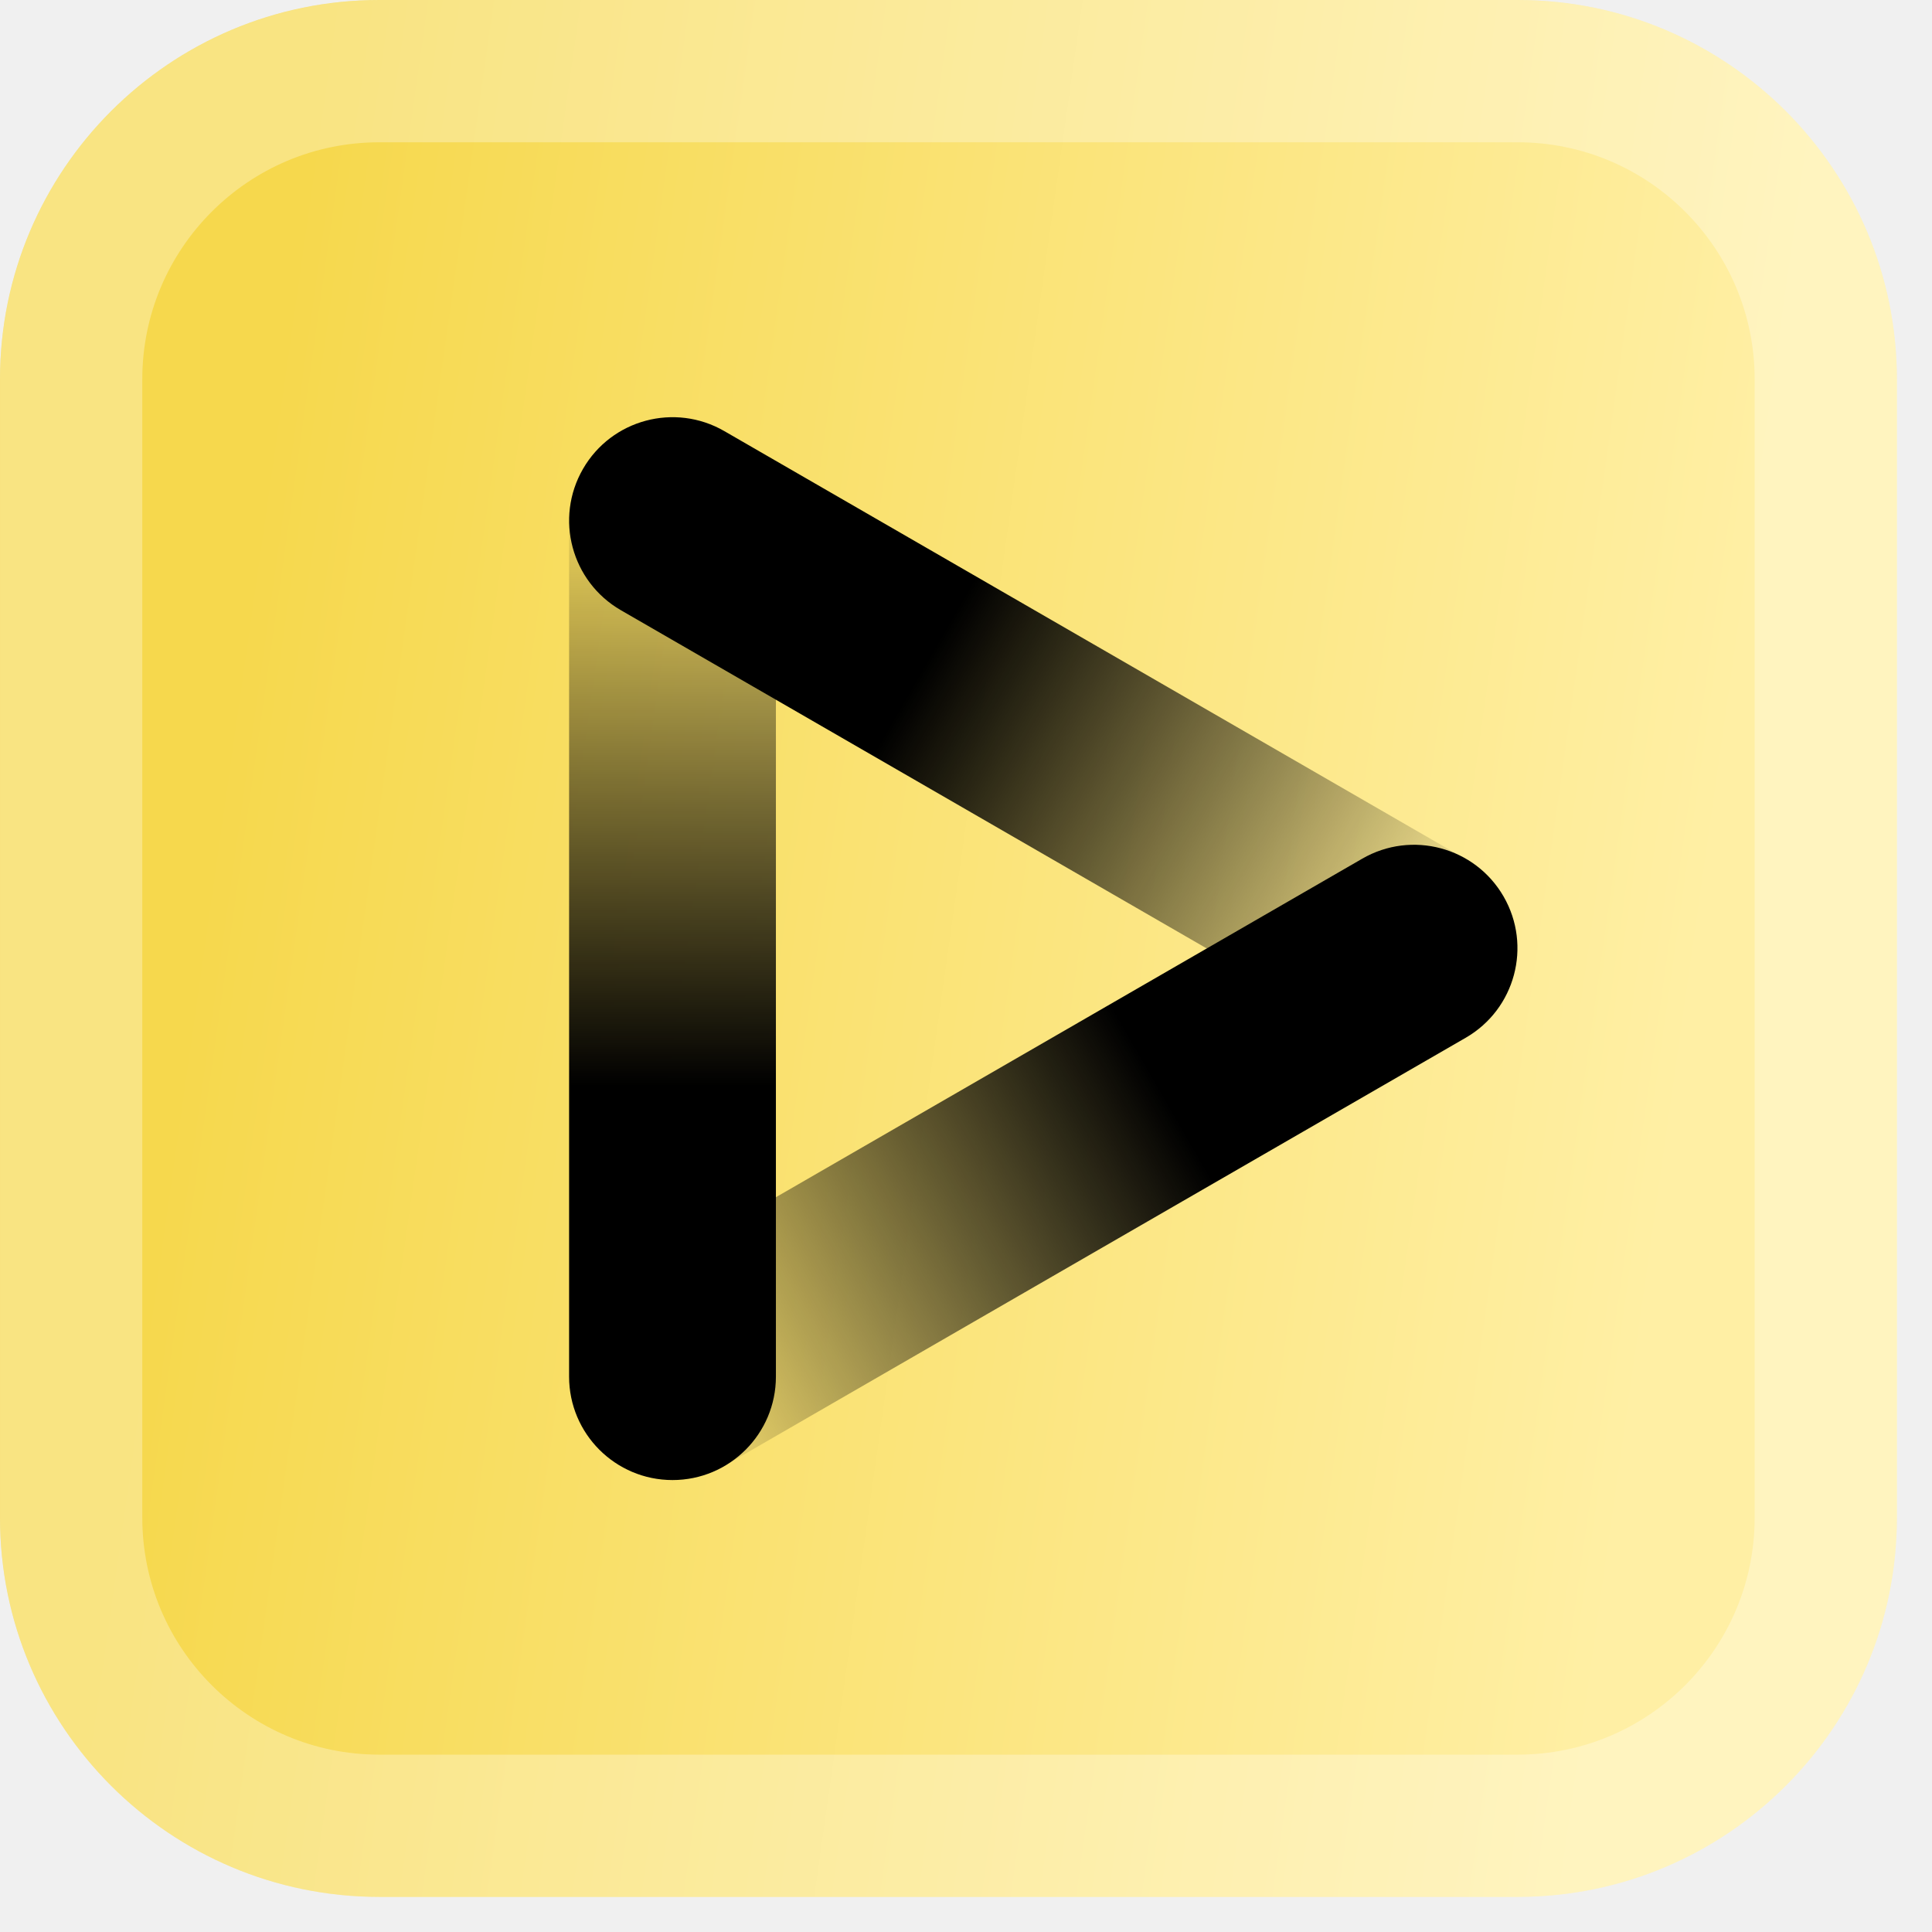
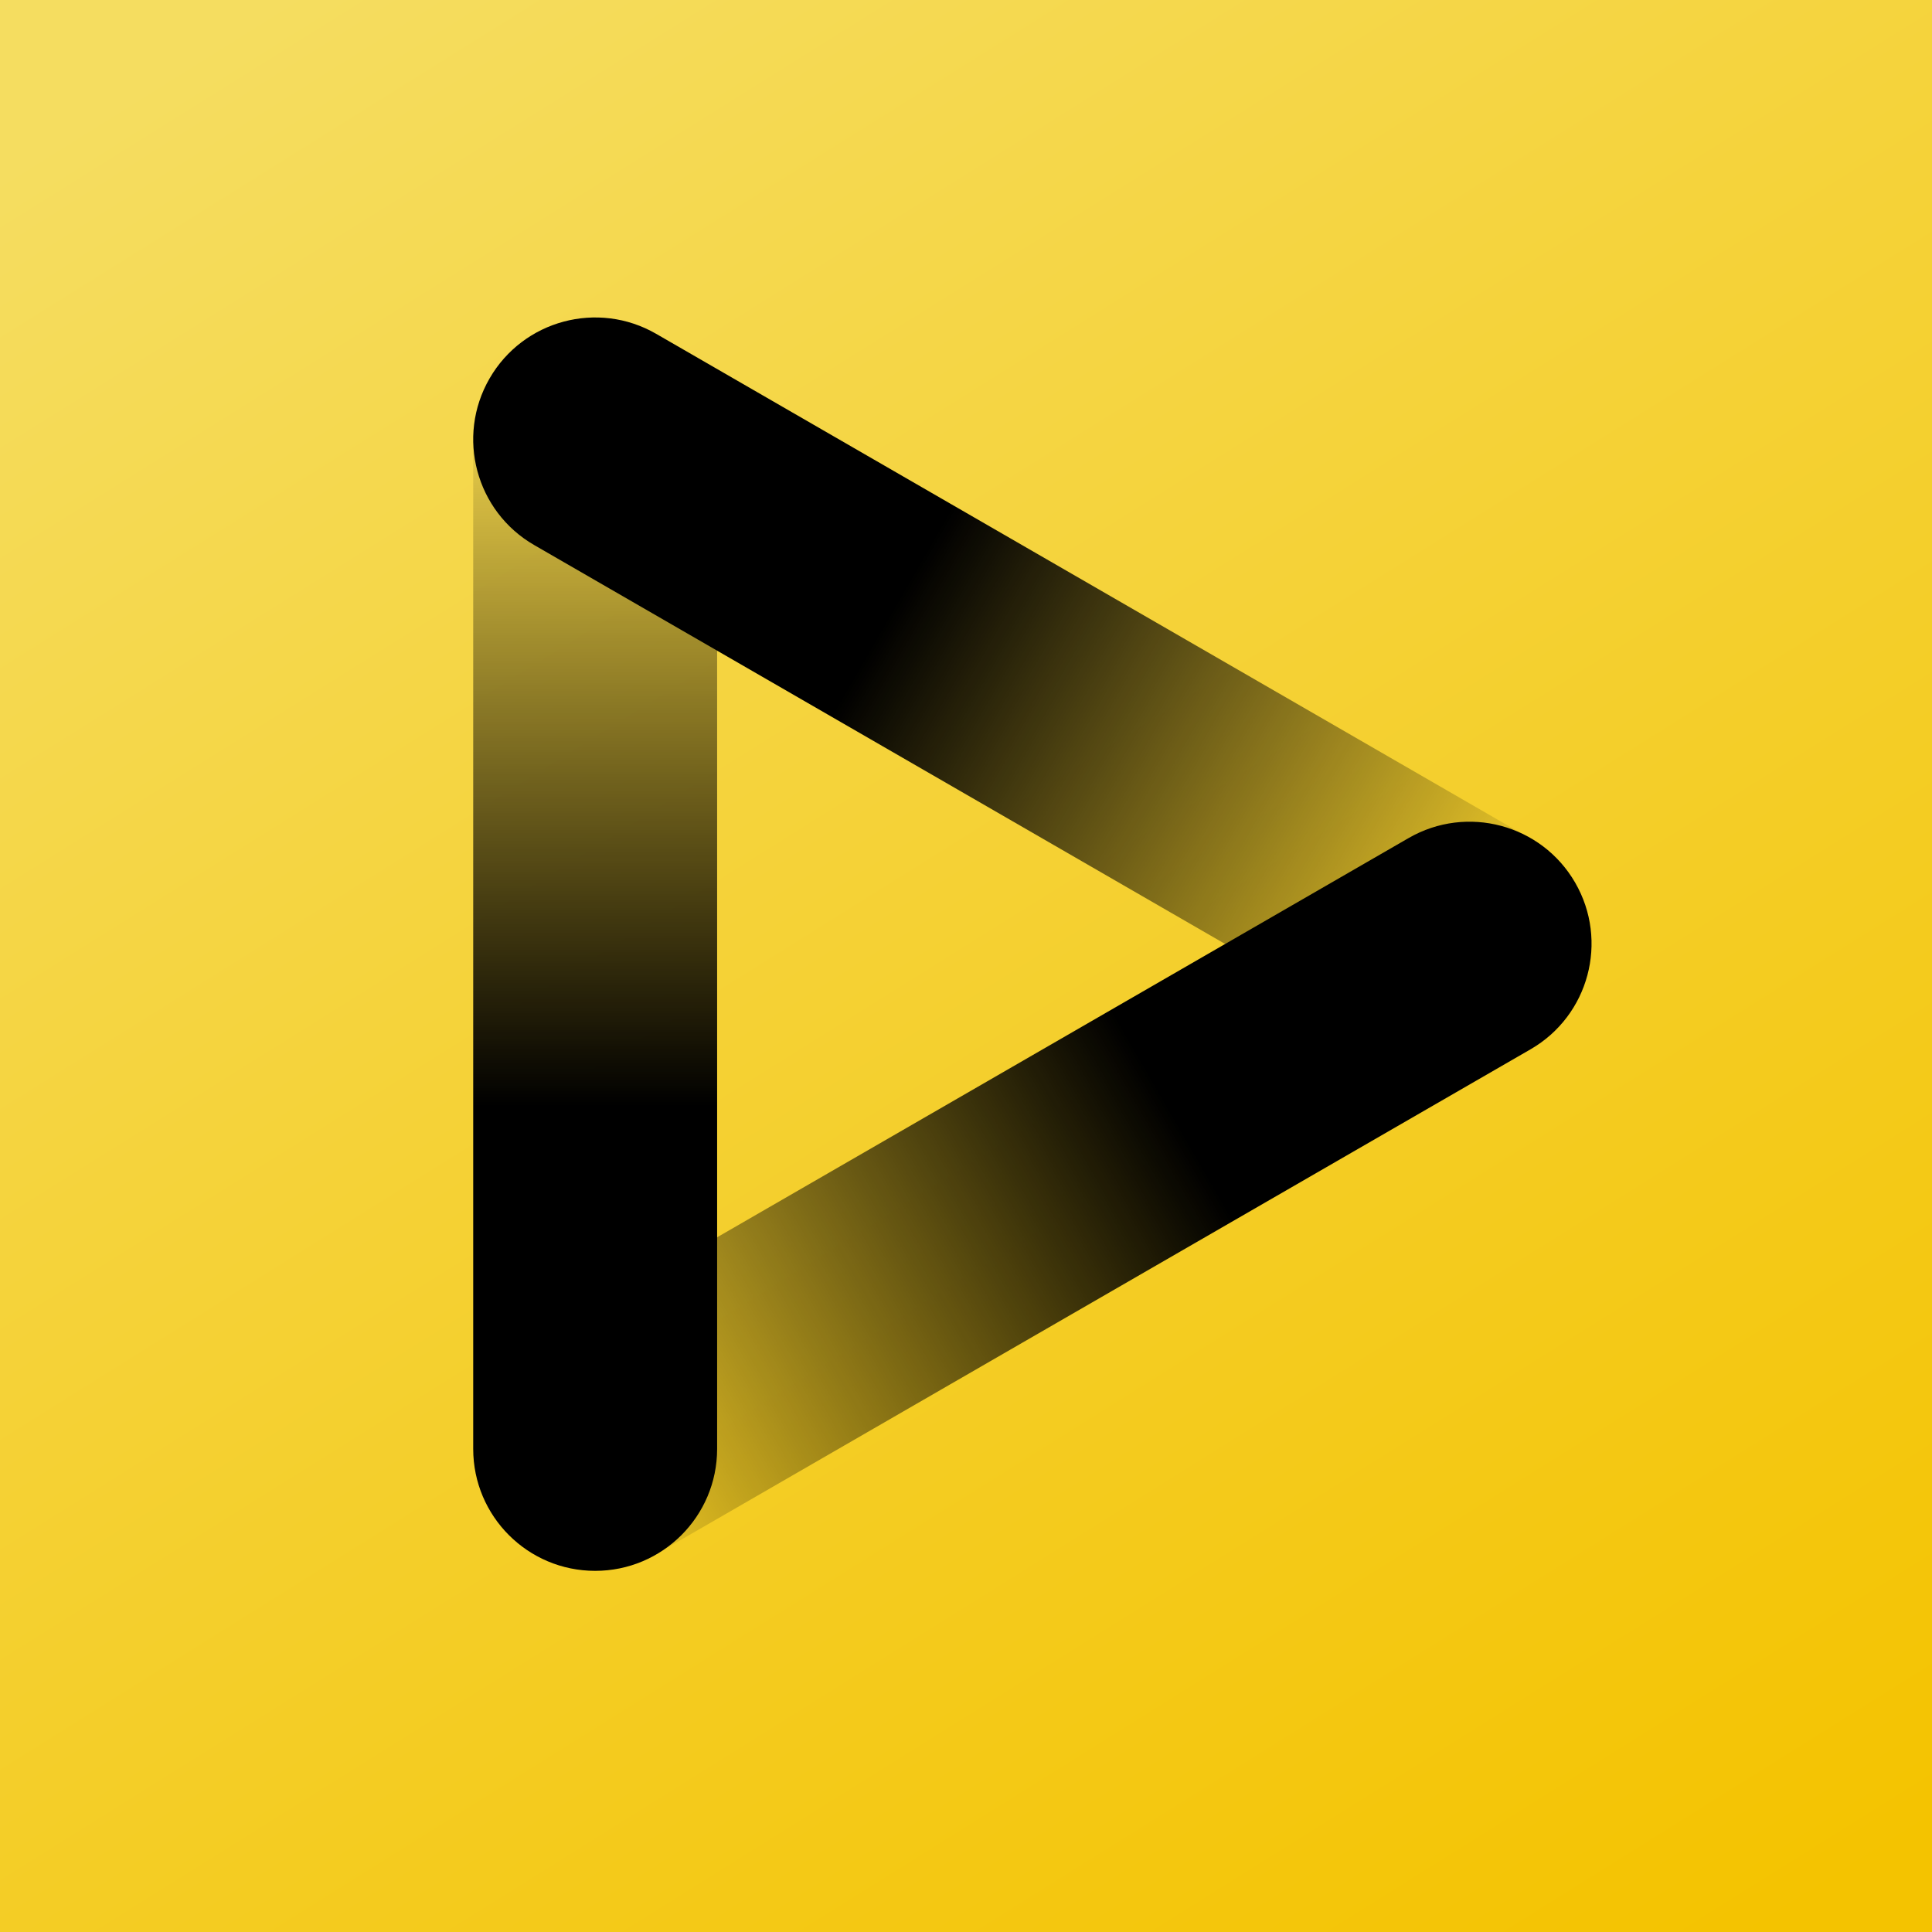
- <svg xmlns="http://www.w3.org/2000/svg" width="41" height="41" viewBox="0 0 41 41" fill="none">
-   <rect width="40.255" height="40.255" rx="8.051" fill="url(#paint0_linear_2208_3259)" />
-   <rect x="1.51" y="1.51" width="37.236" height="37.236" rx="6.541" stroke="white" stroke-opacity="0.3" stroke-width="3.019" />
-   <path d="M12.077 11.048C12.077 9.836 13.06 8.854 14.272 8.854V8.854C15.484 8.854 16.466 9.836 16.466 11.048V29.214C16.466 30.426 15.484 31.409 14.272 31.409V31.409C13.06 31.409 12.077 30.426 12.077 29.214V11.048Z" fill="url(#paint1_linear_2208_3259)" />
-   <path d="M31.102 18.231C32.152 18.837 32.512 20.179 31.906 21.229V21.229C31.299 22.279 29.957 22.638 28.908 22.032L13.175 12.949C12.126 12.343 11.766 11.001 12.372 9.951V9.951C12.978 8.901 14.32 8.542 15.37 9.148L31.102 18.231Z" fill="url(#paint2_linear_2208_3259)" />
-   <rect x="13.473" y="32.203" width="4.389" height="22.555" rx="2.195" transform="rotate(-120 13.4727 32.2031)" fill="url(#paint3_linear_2208_3259)" />
+ <svg xmlns="http://www.w3.org/2000/svg" width="192" height="192" viewBox="0.641 0.5 800 800" fill="none">
+   <rect width="800" height="800" transform="translate(0.640625 0.5)" fill="url(#paint0_linear_1056_512)" />
+   <path d="M196.586 182.458C196.586 154.568 219.196 131.958 247.086 131.958V131.958C274.977 131.958 297.586 154.568 297.586 182.458V600.458C297.586 628.348 274.977 650.958 247.086 650.958V650.958C219.196 650.958 196.586 628.348 196.586 600.458V182.458Z" fill="url(#paint1_linear_1056_512)" />
+   <path d="M634.34 347.728C658.494 361.673 666.77 392.558 652.825 416.712V416.712C638.88 440.866 607.994 449.141 583.84 435.196L221.842 226.196C197.688 212.251 189.412 181.366 203.358 157.212V157.212C217.303 133.058 248.188 124.782 272.342 138.728L634.34 347.728Z" fill="url(#paint2_linear_1056_512)" />
+   <rect x="228.678" y="669.242" width="101" height="519" rx="50.5" transform="rotate(-120 228.678 669.242)" fill="url(#paint3_linear_1056_512)" />
  <defs>
-     <linearGradient id="paint0_linear_2208_3259" x1="33.252" y1="40.255" x2="1.933" y2="35.822" gradientUnits="userSpaceOnUse">
-       <stop stop-color="#FFEFA4" />
-       <stop offset="1" stop-color="#F6D84D" />
+     <linearGradient id="paint0_linear_1056_512" x1="72.826" y1="25.946" x2="606.05" y2="878.457" gradientUnits="userSpaceOnUse">
+       <stop stop-color="#F5DD60" />
+       <stop offset="1" stop-color="#F4C300" />
    </linearGradient>
-     <linearGradient id="paint1_linear_2208_3259" x1="14.387" y1="29.912" x2="14.387" y2="10.305" gradientUnits="userSpaceOnUse">
+     <linearGradient id="paint1_linear_1056_512" x1="249.727" y1="616.503" x2="249.727" y2="165.359" gradientUnits="userSpaceOnUse">
      <stop offset="0.35" />
      <stop offset="1" stop-opacity="0" />
    </linearGradient>
-     <linearGradient id="paint2_linear_2208_3259" x1="13.611" y1="10.799" x2="30.591" y2="20.602" gradientUnits="userSpaceOnUse">
+     <linearGradient id="paint2_linear_1056_512" x1="231.877" y1="176.726" x2="622.579" y2="402.298" gradientUnits="userSpaceOnUse">
      <stop offset="0.35" />
      <stop offset="1" stop-opacity="0" />
    </linearGradient>
-     <linearGradient id="paint3_linear_2208_3259" x1="15.782" y1="53.261" x2="15.782" y2="33.655" gradientUnits="userSpaceOnUse">
+     <linearGradient id="paint3_linear_1056_512" x1="281.819" y1="1153.79" x2="281.818" y2="702.643" gradientUnits="userSpaceOnUse">
      <stop offset="0.35" />
      <stop offset="1" stop-opacity="0" />
    </linearGradient>
  </defs>
</svg>
